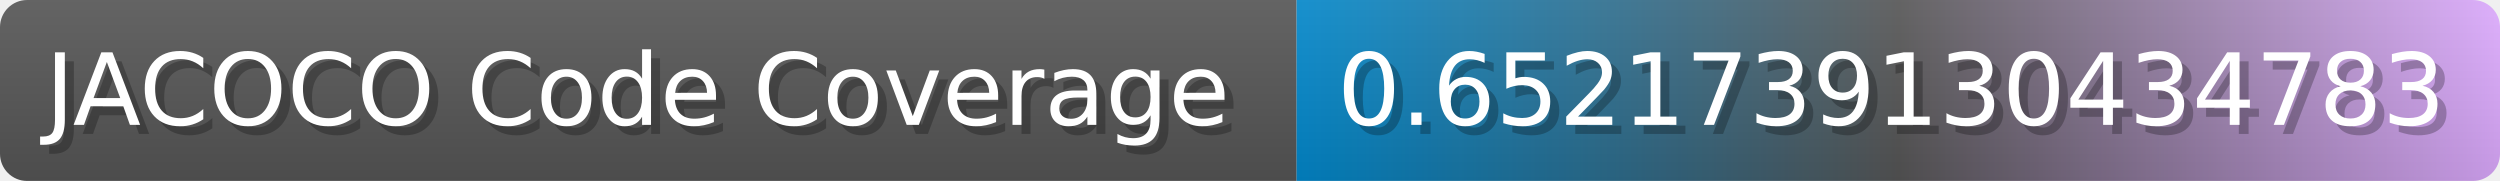
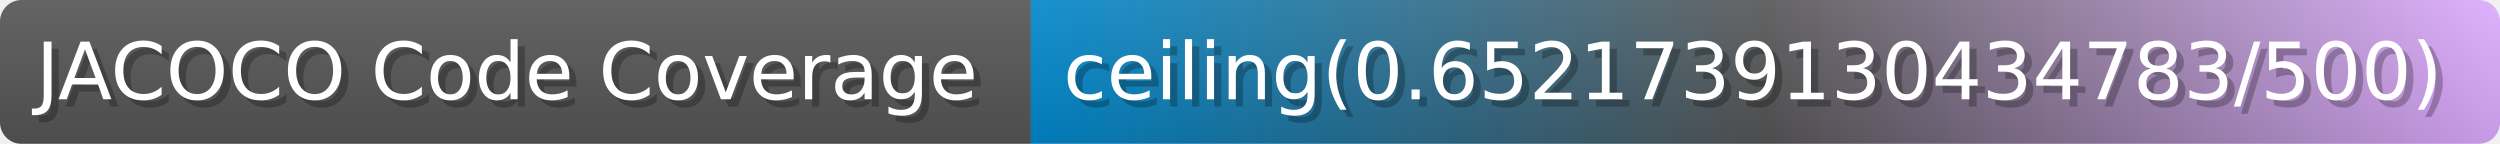
- <svg xmlns="http://www.w3.org/2000/svg" width="276.3" height="20" viewBox="0 0 2763 200" role="img" aria-label="JACOCO Code Coverage: 0.6521739130434783">
+ <svg xmlns="http://www.w3.org/2000/svg" width="347.5" height="20" viewBox="0 0 3475 200" role="img" aria-label="JACOCO Code Coverage: ceiling(0.6521739130434783/500)">
  <linearGradient id="a" x2="0" y2="100%">
    <stop offset="0" stop-opacity=".1" stop-color="#EEE" />
    <stop offset="1" stop-opacity=".1" />
  </linearGradient>
  <mask id="m">
-     <rect width="2763" height="200" rx="30" fill="#FFF" />
+     <rect width="3475" height="200" rx="30" fill="#FFF" />
  </mask>
  <g mask="url(#m)">
    <rect width="1433" height="200" fill="#555" />
-     <rect width="1330" height="200" fill="url(#x)" x="1433" />
-     <rect width="2763" height="200" fill="url(#a)" />
+     <rect width="2042" height="200" fill="url(#x)" x="1433" />
+     <rect width="3475" height="200" fill="url(#a)" />
  </g>
  <g aria-hidden="true" fill="#fff" text-anchor="start" font-family="Verdana,DejaVu Sans,sans-serif" font-size="110">
    <text x="60" y="148" textLength="1333" fill="#000" opacity="0.25">JACOCO Code Coverage</text>
    <text x="50" y="138" textLength="1333">JACOCO Code Coverage</text>
-     <text x="1488" y="148" textLength="1230" fill="#000" opacity="0.25">0.6521739130434783</text>
-     <text x="1478" y="138" textLength="1230">0.6521739130434783</text>
+     <text x="1488" y="148" textLength="1942" fill="#000" opacity="0.25">ceiling(0.6521739130434783/500)</text>
+     <text x="1478" y="138" textLength="1942">ceiling(0.6521739130434783/500)</text>
  </g>
  <linearGradient id="x" x1="0%" y1="0%" x2="100%" y2="0%">
    <stop offset="0%" style="stop-color:#08C" />
    <stop offset="50%" style="stop-color:#555" />
    <stop offset="100%" style="stop-color:#daf" />
  </linearGradient>
</svg>
